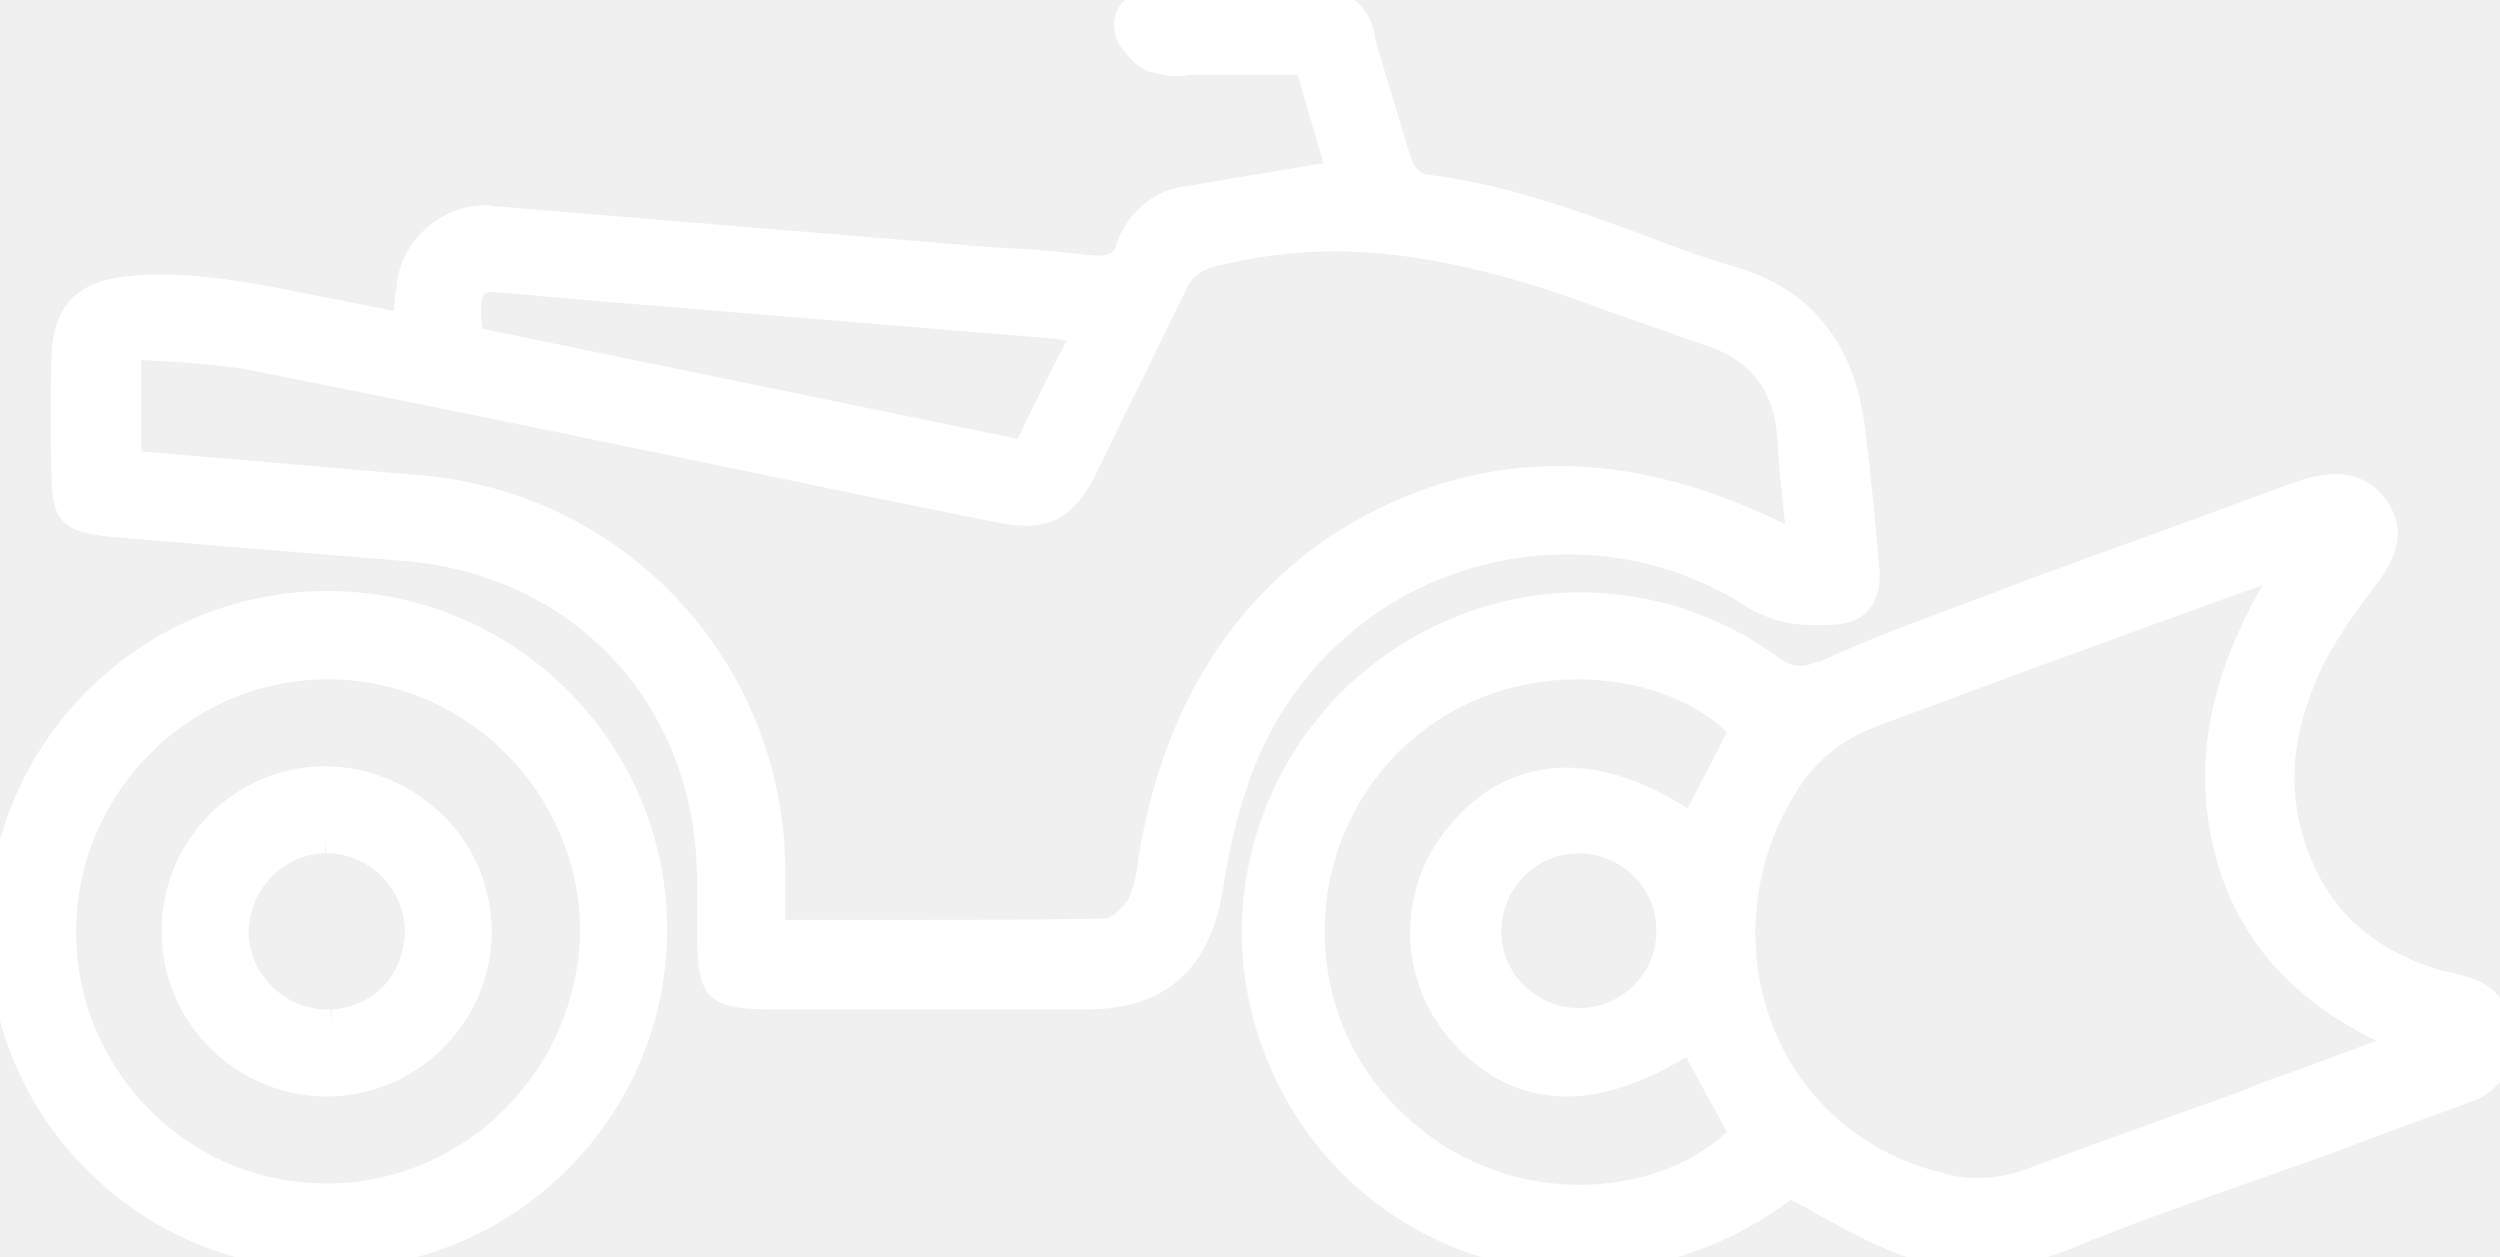
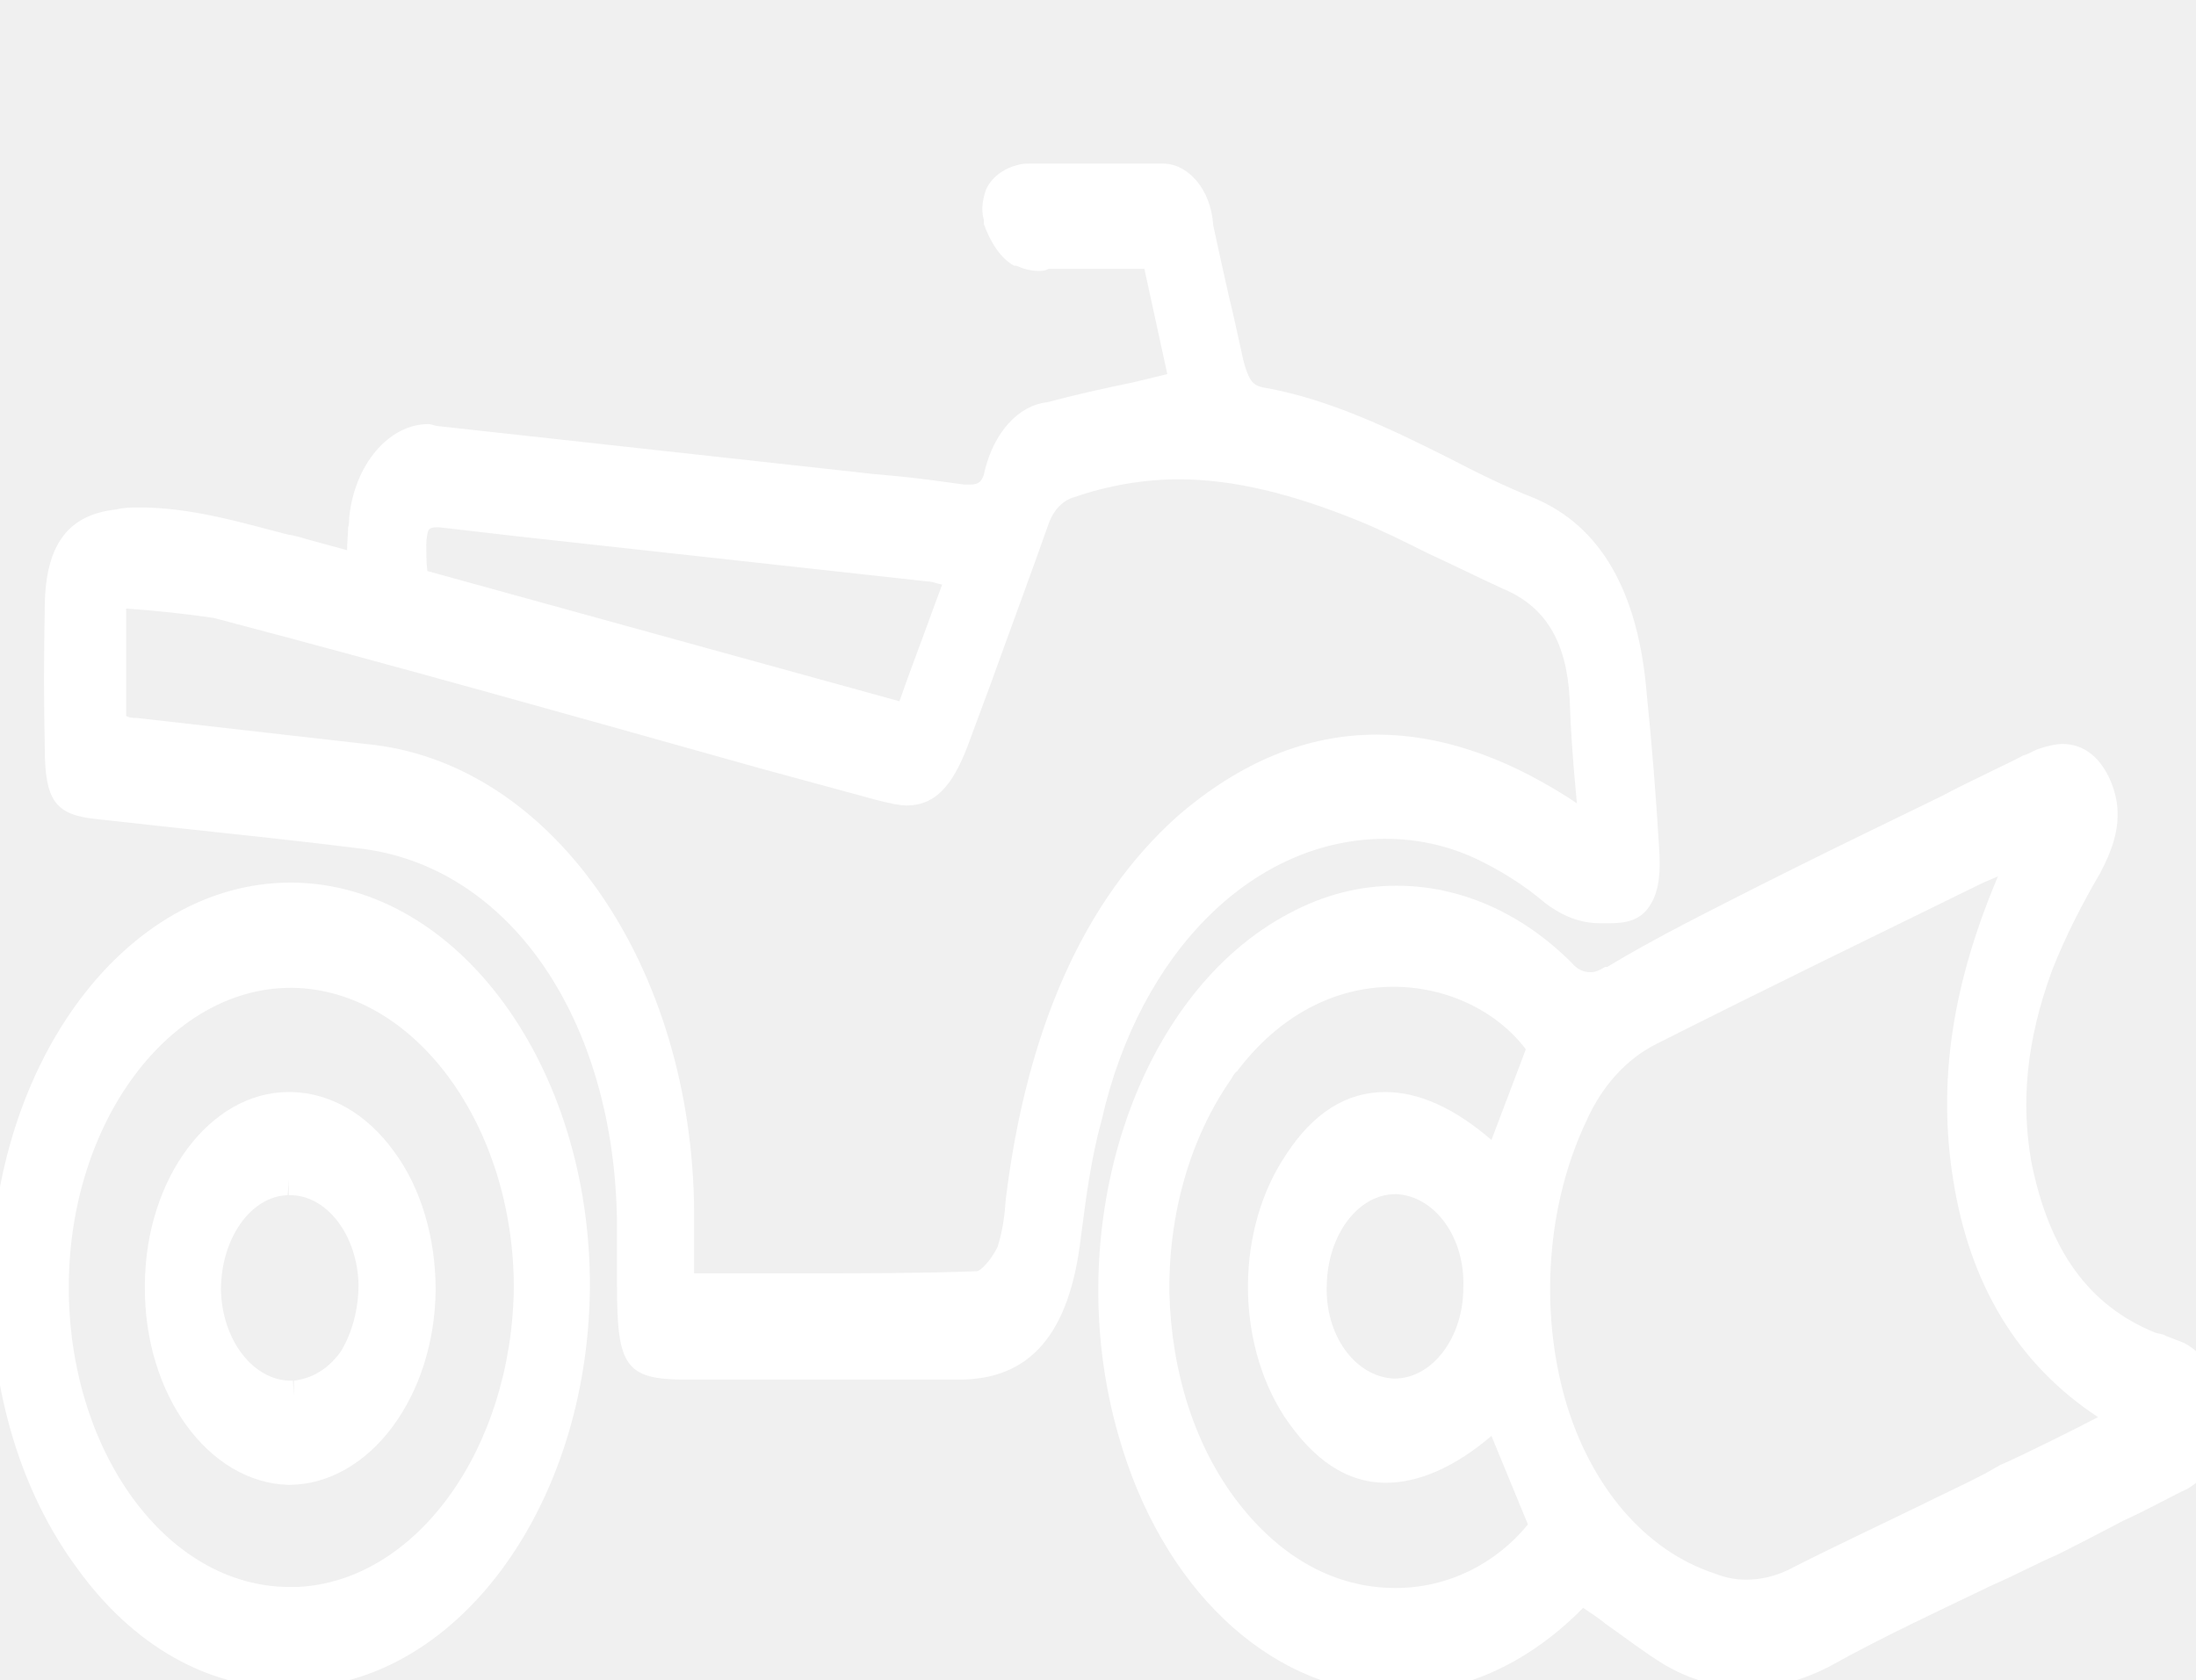
- <svg xmlns="http://www.w3.org/2000/svg" version="1.1" id="Layer_1" x="0px" y="0px" viewBox="0 0 184 92.5" enable-background="new 0 0 184 92.5" xml:space="preserve">
-   <path fill="#FFFFFF" d="M115.4,40.8c2.6,0,5.1,0.4,7.6,1.2c2,0.7,4,1.6,5.8,2.8c1.4,0.8,2.9,1.2,4.5,1.2c0.3,0,0.6,0,0.9,0  c1.1,0,2.5-0.1,3.3-1.1c0.9-1,0.9-2.3,0.8-3.4c-0.3-3.3-0.6-6.5-1-9.7c-0.7-6.3-3.8-10.4-9.4-12.1c-2.4-0.7-4.9-1.6-7.2-2.5  c-4.9-1.8-9.9-3.6-15.3-4.3c-1-0.1-1.3-0.5-1.7-1.7c-0.4-1.4-0.8-2.7-1.2-4c-0.4-1.4-0.9-2.9-1.3-4.4C101,0.6,99.1-1,97-1  c-0.2,0-0.3,0-0.6,0c-1.1,0-2.2,0-3.3,0c-1.1,0-2.2,0-3.4,0c-1,0-2.1,0-3.1,0c-0.1,0-0.1,0-0.2,0c-0.1,0-0.3,0-0.4,0  c-0.4,0-0.8,0-1.3,0.1c-0.6,0.1-1.8,0.5-2.4,1.5c-0.3,0.6-0.4,1.2-0.2,1.9l0,0.1l0,0.1c0.5,1.1,1.4,2.1,2.5,2.6l0.1,0l0.1,0  c0.6,0.2,1.2,0.3,1.8,0.3c0.3,0,0.6,0,0.9-0.1h8l1.9,6.5l-2.9,0.5c-2.5,0.4-4.9,0.8-7.1,1.2c-2.4,0.2-4.4,1.9-5.2,4.2  c-0.2,0.8-0.6,0.9-1.2,0.9c-0.1,0-0.3,0-0.5,0c-1.9-0.2-3.7-0.4-5.6-0.5L73,18.2l-36.3-3c-0.3,0-0.6-0.1-0.9-0.1  c-3.3,0-6.2,2.5-6.6,5.8c0,0.2,0,0.4-0.1,0.6C29.1,22,29,22.4,29,22.9l-2.9-0.6c-0.7-0.1-1.4-0.3-2.1-0.4c-4-0.8-8.1-1.7-12.3-1.7  c-0.7,0-1.3,0-2,0.1c-3.9,0.3-5.8,2.1-5.9,5.9c-0.1,3.1-0.1,6.3,0,8.9c0,3.2,0.9,4.1,4.3,4.4l7.1,0.6c4.9,0.4,9.8,0.8,14.7,1.2  c12.5,1.1,21.3,10.7,21.4,23.3v3.9c0,5,0.7,5.8,5.7,5.8h22.8c5.9,0,9.2-2.8,10.2-8.8c0.4-2.5,0.9-5,1.7-7.3  C95,47.7,104.5,40.8,115.4,40.8z M83.8,63.1c-0.1,1-0.3,2-0.7,3c-0.5,0.8-1.4,1.5-1.7,1.5c-4.8,0.1-9.6,0.1-13.5,0.1l-10.1,0v-3.9  c-0.2-15-11.6-27.4-26.6-28.8l-19.9-1.7c-0.3,0-0.6,0-0.9-0.1v-6.7c2.5,0.1,4.9,0.3,7.3,0.6c15.2,3,30.6,6.2,45.5,9.3l9.9,2  c1,0.2,1.8,0.3,2.4,0.3c2.7,0,4.1-1.6,5.3-4.1l1.7-3.5c1.6-3.2,3.2-6.5,4.8-9.8c0.4-0.9,1.2-1.5,2.2-1.7c2.8-0.7,5.7-1.1,8.7-1.1  c4.6,0,9.5,0.9,15,2.6c1.9,0.6,3.8,1.3,5.7,2c2.1,0.7,4.2,1.5,6.3,2.2c3.6,1.1,5.3,3.3,5.6,6.8c0.1,1.9,0.3,3.8,0.5,5.8l0.1,0.7  l-0.8-0.4c-5.5-2.6-10.8-3.9-15.9-3.9c-5.8,0-11.4,1.7-16.7,5.1C90.3,44.6,85.5,52.6,83.8,63.1z M77.6,26.8  c-0.9,1.8-1.8,3.6-2.7,5.5l-39.4-8.1l0,0c-0.1-0.6-0.1-1.1-0.1-1.6c0-0.4,0.1-0.7,0.2-0.9c0.2-0.2,0.5-0.2,0.8-0.2l0.1,0l6.8,0.6  l34,2.8c0.4,0,0.7,0.1,1.2,0.2L77.6,26.8z" />
-   <path fill="#FFFFFF" d="M181.6,71.9c-0.4-0.1-0.7-0.2-1.1-0.3c-0.3-0.1-0.6-0.1-0.9-0.2c-5.6-1.7-8.9-5.1-10.3-10.6  c-0.9-3.7-0.4-7.5,1.7-11.9c1.1-2.1,2.5-4.1,4-6c1.1-1.6,2.3-3.6,0.7-6c-0.9-1.3-2.2-2-3.8-2c-0.6,0-1.3,0.1-2.1,0.3  c-0.4,0.1-0.8,0.3-1.2,0.4c-0.2,0.1-4.7,1.7-6.8,2.5c-4.1,1.5-8.3,3-12.4,4.5l-2.6,1c-4.3,1.6-8.7,3.2-12.9,5.1l-0.1,0l-0.1,0  c-0.4,0.2-0.8,0.3-1.2,0.3c-0.6,0-1.1-0.2-1.6-0.6c-4.2-3.1-9.3-4.8-14.6-4.8c-3.1,0-6.1,0.6-8.9,1.7c-12.9,5-19.3,19.5-14.3,32.3  c3.6,9.4,12.4,15.7,22.5,16c0.2,0,0.3,0,0.5,0c5.7,0,11.2-1.9,15.7-5.3c0.6,0.3,1.2,0.6,1.8,1c1.7,0.9,3.3,1.8,4.9,2.5  c2.2,1,4.6,1.5,7.1,1.5c0,0,0,0,0,0c2.3,0,4.5-0.5,6.6-1.3c4.5-1.9,9.2-3.5,13.7-5.1c1.8-0.6,3.6-1.3,5.4-1.9  c1.9-0.7,3.7-1.4,5.6-2.1c1.7-0.6,3.3-1.2,4.9-1.8c2-0.6,3.4-2.6,3.2-4.7C185,74.2,183.6,72.4,181.6,71.9z M165.5,80.1  c-1.8,0.7-3.6,1.3-5.5,2c-3.6,1.3-7.3,2.6-11,4c-1.1,0.4-2.3,0.6-3.5,0.6c-0.9,0-1.7-0.1-2.6-0.4c-5.8-1.4-10.3-5.4-12.4-10.7  c-2.2-5.6-1.6-12.1,1.7-17.3c1.3-2.2,3.4-3.9,5.8-4.8c9.1-3.4,18.4-6.8,27.3-10l1.2-0.4c-3.8,6.7-5,12.7-3.7,18.8  c1.4,6.6,5.5,11.5,12.1,14.7c-1.3,0.5-6.7,2.5-8.2,3v0L165.5,80.1z M116.3,87.2c-5,0-9.6-1.9-13.1-5.3c-3.6-3.4-5.6-8-5.7-13  c-0.1-4.9,1.7-9.6,5.1-13.2c0.2-0.2,0.3-0.4,0.5-0.5c3.5-3.4,8.1-5.2,13-5.2c4.4,0,8.6,1.5,11,3.9l-2.9,5.6c-3.1-2-6.1-3-8.9-3  c-3.2,0-6,1.3-8.3,3.9c-4.2,4.6-4.3,11.5-0.2,16.2c2.4,2.7,5.2,4.1,8.5,4.1c2.7,0,5.7-1,8.8-2.9l3,5.5  C124.6,85.7,120.6,87.2,116.3,87.2z M116.2,74.2l-0.1,0c-3.2-0.1-5.7-2.7-5.6-5.8c0.1-3.1,2.6-5.6,5.7-5.6l0.1,0  c3.2,0.1,5.7,2.7,5.6,5.8C121.9,71.7,119.3,74.2,116.2,74.2z" />
-   <path fill="#FFFFFF" d="M24.3,43.5l-0.2,0c-13.7,0-24.9,11.1-25,24.8c0,6.7,2.5,13,7.2,17.7c4.7,4.8,11,7.4,17.6,7.4  c0,0,0.2,0,0.2,0c13.7,0,24.9-11.1,25-24.8C49.2,54.9,38.1,43.6,24.3,43.5z M5.6,68.4C5.7,58.3,14,50,24.1,50l0.2,0  c10.2,0.1,18.4,8.5,18.4,18.6c-0.2,10-8.2,18.2-18.1,18.5l-0.6,0C13.7,87.1,5.5,78.6,5.6,68.4z" />
-   <path fill="#FFFFFF" d="M36.2,68.7c0-3.2-1.2-6.3-3.5-8.6s-5.3-3.6-8.5-3.7l-0.3,0c-6.5,0-11.9,5.3-12,11.9l0,0.1  c-0.1,6.7,5.3,12.2,12,12.3c0,0,0.1,0,0.1,0C30.7,80.7,36.1,75.3,36.2,68.7z M29.8,68.4c0,1.5-0.5,3-1.5,4.1c-1,1.1-2.4,1.7-3.9,1.8  l0,1l-0.1-1l-0.2,0c-3.1,0-5.7-2.5-5.8-5.6c0-3.2,2.5-5.8,5.6-5.9l0.1-1c0,0,0,0,0,0v1C27.1,62.8,29.7,65.3,29.8,68.4z" />
+ <svg xmlns="http://www.w3.org/2000/svg" version="1.1" id="Layer_1" x="0px" y="0px" viewBox="0 0 210.7 161.2" style="enable-background:new 0 0 210.7 161.2;" xml:space="preserve">
+   <style type="text/css">
+ 	.st0{fill:#FFFFFF;}
+ </style>
+   <path class="st0" d="M132.9,80.5c3,0,5.9,0.6,8.7,1.9c2.3,1.1,4.6,2.5,6.7,4.3c1.6,1.2,3.3,1.9,5.2,1.9c0.3,0,0.7,0,1,0  c1.3,0,2.9-0.2,3.8-1.7c1-1.5,1-3.6,0.9-5.3c-0.3-5.1-0.7-10.1-1.2-15c-0.8-9.8-4.4-16.1-10.8-18.8c-2.8-1.1-5.6-2.5-8.3-3.9  c-5.6-2.8-11.4-5.6-17.6-6.7c-1.2-0.2-1.5-0.8-2-2.6c-0.5-2.2-0.9-4.2-1.4-6.2c-0.5-2.2-1-4.5-1.5-6.8c-0.2-3.4-2.4-5.9-4.8-5.9  c-0.2,0-0.3,0-0.7,0c-1.3,0-2.5,0-3.8,0c-1.3,0-2.5,0-3.9,0c-1.2,0-2.4,0-3.6,0c-0.1,0-0.1,0-0.2,0s-0.3,0-0.5,0  c-0.5,0-0.9,0-1.5,0.2c-0.7,0.2-2.1,0.8-2.8,2.3c-0.3,0.9-0.5,1.9-0.2,2.9v0.2v0.2c0.6,1.7,1.6,3.3,2.9,4h0.1h0.1  c0.7,0.3,1.4,0.5,2.1,0.5c0.3,0,0.7,0,1-0.2h9.2l2.2,10.1l-3.3,0.8c-2.9,0.6-5.6,1.2-8.2,1.9c-2.8,0.3-5.1,2.9-6,6.5  c-0.2,1.2-0.7,1.4-1.4,1.4c-0.1,0-0.3,0-0.6,0c-2.2-0.3-4.3-0.6-6.4-0.8l-2.2-0.2l-41.8-4.6c-0.3,0-0.7-0.2-1-0.2  c-3.8,0-7.1,3.9-7.6,9c0,0.3,0,0.6-0.1,0.9c0,0.8-0.1,1.4-0.1,2.2l-3.3-0.9c-0.8-0.2-1.6-0.5-2.4-0.6c-4.6-1.2-9.3-2.6-14.2-2.6  c-0.8,0-1.5,0-2.3,0.2c-4.5,0.5-6.7,3.3-6.8,9.1c-0.1,4.8-0.1,9.8,0,13.8c0,5,1,6.4,4.9,6.8l8.2,0.9c5.6,0.6,11.3,1.2,16.9,1.9  C48.9,83,59,97.9,59.2,117.4v6c0,7.7,0.8,9,6.6,9h26.2c6.8,0,10.6-4.3,11.7-13.6c0.5-3.9,1-7.7,2-11.3  C109.4,91.2,120.4,80.5,132.9,80.5z M96.5,115.1c-0.1,1.5-0.3,3.1-0.8,4.6c-0.6,1.2-1.6,2.3-2,2.3c-5.5,0.2-11,0.2-15.5,0.2H66.6v-6  C66.4,92.9,53.3,73.7,36,71.5l-22.9-2.6c-0.3,0-0.7,0-1-0.2V58.4c2.9,0.2,5.6,0.5,8.4,0.9c17.5,4.6,35.2,9.6,52.3,14.4l11.4,3.1  c1.2,0.3,2.1,0.5,2.8,0.5c3.1,0,4.7-2.5,6.1-6.4l2-5.4c1.8-5,3.7-10.1,5.5-15.2c0.5-1.4,1.4-2.3,2.5-2.6c3.2-1.1,6.6-1.7,10-1.7  c5.3,0,10.9,1.4,17.3,4c2.2,0.9,4.4,2,6.6,3.1c2.4,1.1,4.8,2.3,7.2,3.4c4.1,1.7,6.1,5.1,6.4,10.5c0.1,2.9,0.3,5.9,0.6,9l0.1,1.1  l-0.9-0.6c-6.3-4-12.4-6-18.3-6c-6.7,0-13.1,2.6-19.2,7.9C104,86.4,98.5,98.8,96.5,115.1z M89.4,58.8c-1,2.8-2.1,5.6-3.1,8.5  L41,54.8l0,0c-0.1-0.9-0.1-1.7-0.1-2.5c0-0.6,0.1-1.1,0.2-1.4c0.2-0.3,0.6-0.3,0.9-0.3h0.1l7.8,0.9l39.1,4.3c0.5,0,0.8,0.2,1.4,0.3  L89.4,58.8z" />
+   <path class="st0" d="M209.1,128.7c-0.5-0.2-0.8-0.3-1.3-0.5c-0.3-0.2-0.7-0.2-1-0.3c-6.4-2.6-10.2-7.9-11.9-16.4  c-1-5.7-0.5-11.6,2-18.4c1.3-3.3,2.9-6.4,4.6-9.3c1.3-2.5,2.6-5.6,0.8-9.3c-1-2-2.5-3.1-4.4-3.1c-0.7,0-1.5,0.2-2.4,0.5  c-0.5,0.2-0.9,0.5-1.4,0.6c-0.2,0.2-5.4,2.6-7.8,3.9c-4.7,2.3-9.5,4.6-14.3,7l-3,1.5c-4.9,2.5-10,5-14.8,7.9h-0.1H154  c-0.5,0.3-0.9,0.5-1.4,0.5c-0.7,0-1.3-0.3-1.8-0.9c-4.8-4.8-10.7-7.4-16.8-7.4c-3.6,0-7,0.9-10.2,2.6c-14.8,7.7-22.2,30.2-16.5,50.1  c4.1,14.6,14.3,24.3,25.9,24.8c0.2,0,0.3,0,0.6,0c6.6,0,12.9-2.9,18.1-8.2c0.7,0.5,1.4,0.9,2.1,1.5c2,1.4,3.8,2.8,5.6,3.9  c2.5,1.5,5.3,2.3,8.2,2.3l0,0c2.6,0,5.2-0.8,7.6-2c5.2-2.9,10.6-5.4,15.8-7.9c2.1-0.9,4.1-2,6.2-2.9c2.2-1.1,4.3-2.2,6.4-3.3  c2-0.9,3.8-1.9,5.6-2.8c2.3-0.9,3.9-4,3.7-7.3C213,132.3,211.4,129.5,209.1,128.7z M190.5,141.4c-2.1,1.1-4.1,2-6.3,3.1  c-4.1,2-8.4,4-12.7,6.2c-1.3,0.6-2.6,0.9-4,0.9c-1,0-2-0.2-3-0.6c-6.7-2.2-11.9-8.4-14.3-16.6c-2.5-8.7-1.8-18.8,2-26.8  c1.5-3.4,3.9-6,6.7-7.4c10.5-5.3,21.2-10.5,31.4-15.5l1.4-0.6c-4.4,10.4-5.8,19.7-4.3,29.1c1.6,10.2,6.3,17.8,13.9,22.8  c-1.5,0.8-7.7,3.9-9.4,4.6l0,0L190.5,141.4z M133.9,152.4c-5.8,0-11-2.9-15.1-8.2c-4.1-5.3-6.4-12.4-6.6-20.1  c-0.1-7.6,2-14.9,5.9-20.5c0.2-0.3,0.3-0.6,0.6-0.8c4-5.3,9.3-8.1,15-8.1c5.1,0,9.9,2.3,12.7,6l-3.3,8.7c-3.6-3.1-7-4.6-10.2-4.6  c-3.7,0-6.9,2-9.5,6c-4.8,7.1-4.9,17.8-0.2,25.1c2.8,4.2,6,6.4,9.8,6.4c3.1,0,6.6-1.5,10.1-4.5l3.5,8.5  C143.5,150.1,138.9,152.4,133.9,152.4z M133.8,132.3h-0.1c-3.7-0.2-6.6-4.2-6.4-9c0.1-4.8,3-8.7,6.6-8.7h0.1c3.7,0.2,6.6,4.2,6.4,9  C140.4,128.4,137.4,132.3,133.8,132.3z" />
+   <path class="st0" d="M28.1,84.7h-0.2c-15.8,0-28.6,17.2-28.8,38.4c0,10.4,2.9,20.1,8.3,27.4C12.8,158,20,162,27.6,162h0.2  c15.8,0,28.6-17.2,28.8-38.4C56.7,102.4,44,84.9,28.1,84.7z M6.6,123.3c0.1-15.7,9.7-28.5,21.3-28.5h0.2  c11.7,0.2,21.2,13.2,21.2,28.8c-0.2,15.5-9.4,28.2-20.8,28.7h-0.7C15.9,152.3,6.5,139.1,6.6,123.3z" />
+   <path class="st0" d="M41.8,123.8c0-5-1.4-9.8-4-13.3c-2.6-3.6-6.1-5.6-9.8-5.7h-0.3c-7.5,0-13.7,8.2-13.8,18.4v0.2  c-0.1,10.4,6.1,18.9,13.8,19.1h0.1C35.5,142.4,41.7,134,41.8,123.8z M34.4,123.3c0,2.3-0.6,4.6-1.7,6.4c-1.2,1.7-2.8,2.6-4.5,2.8  v1.5l-0.1-1.5h-0.2c-3.6,0-6.6-3.9-6.7-8.7c0-5,2.9-9,6.4-9.1l0.1-1.5l0,0v1.5C31.3,114.6,34.3,118.5,34.4,123.3z" />
</svg>
